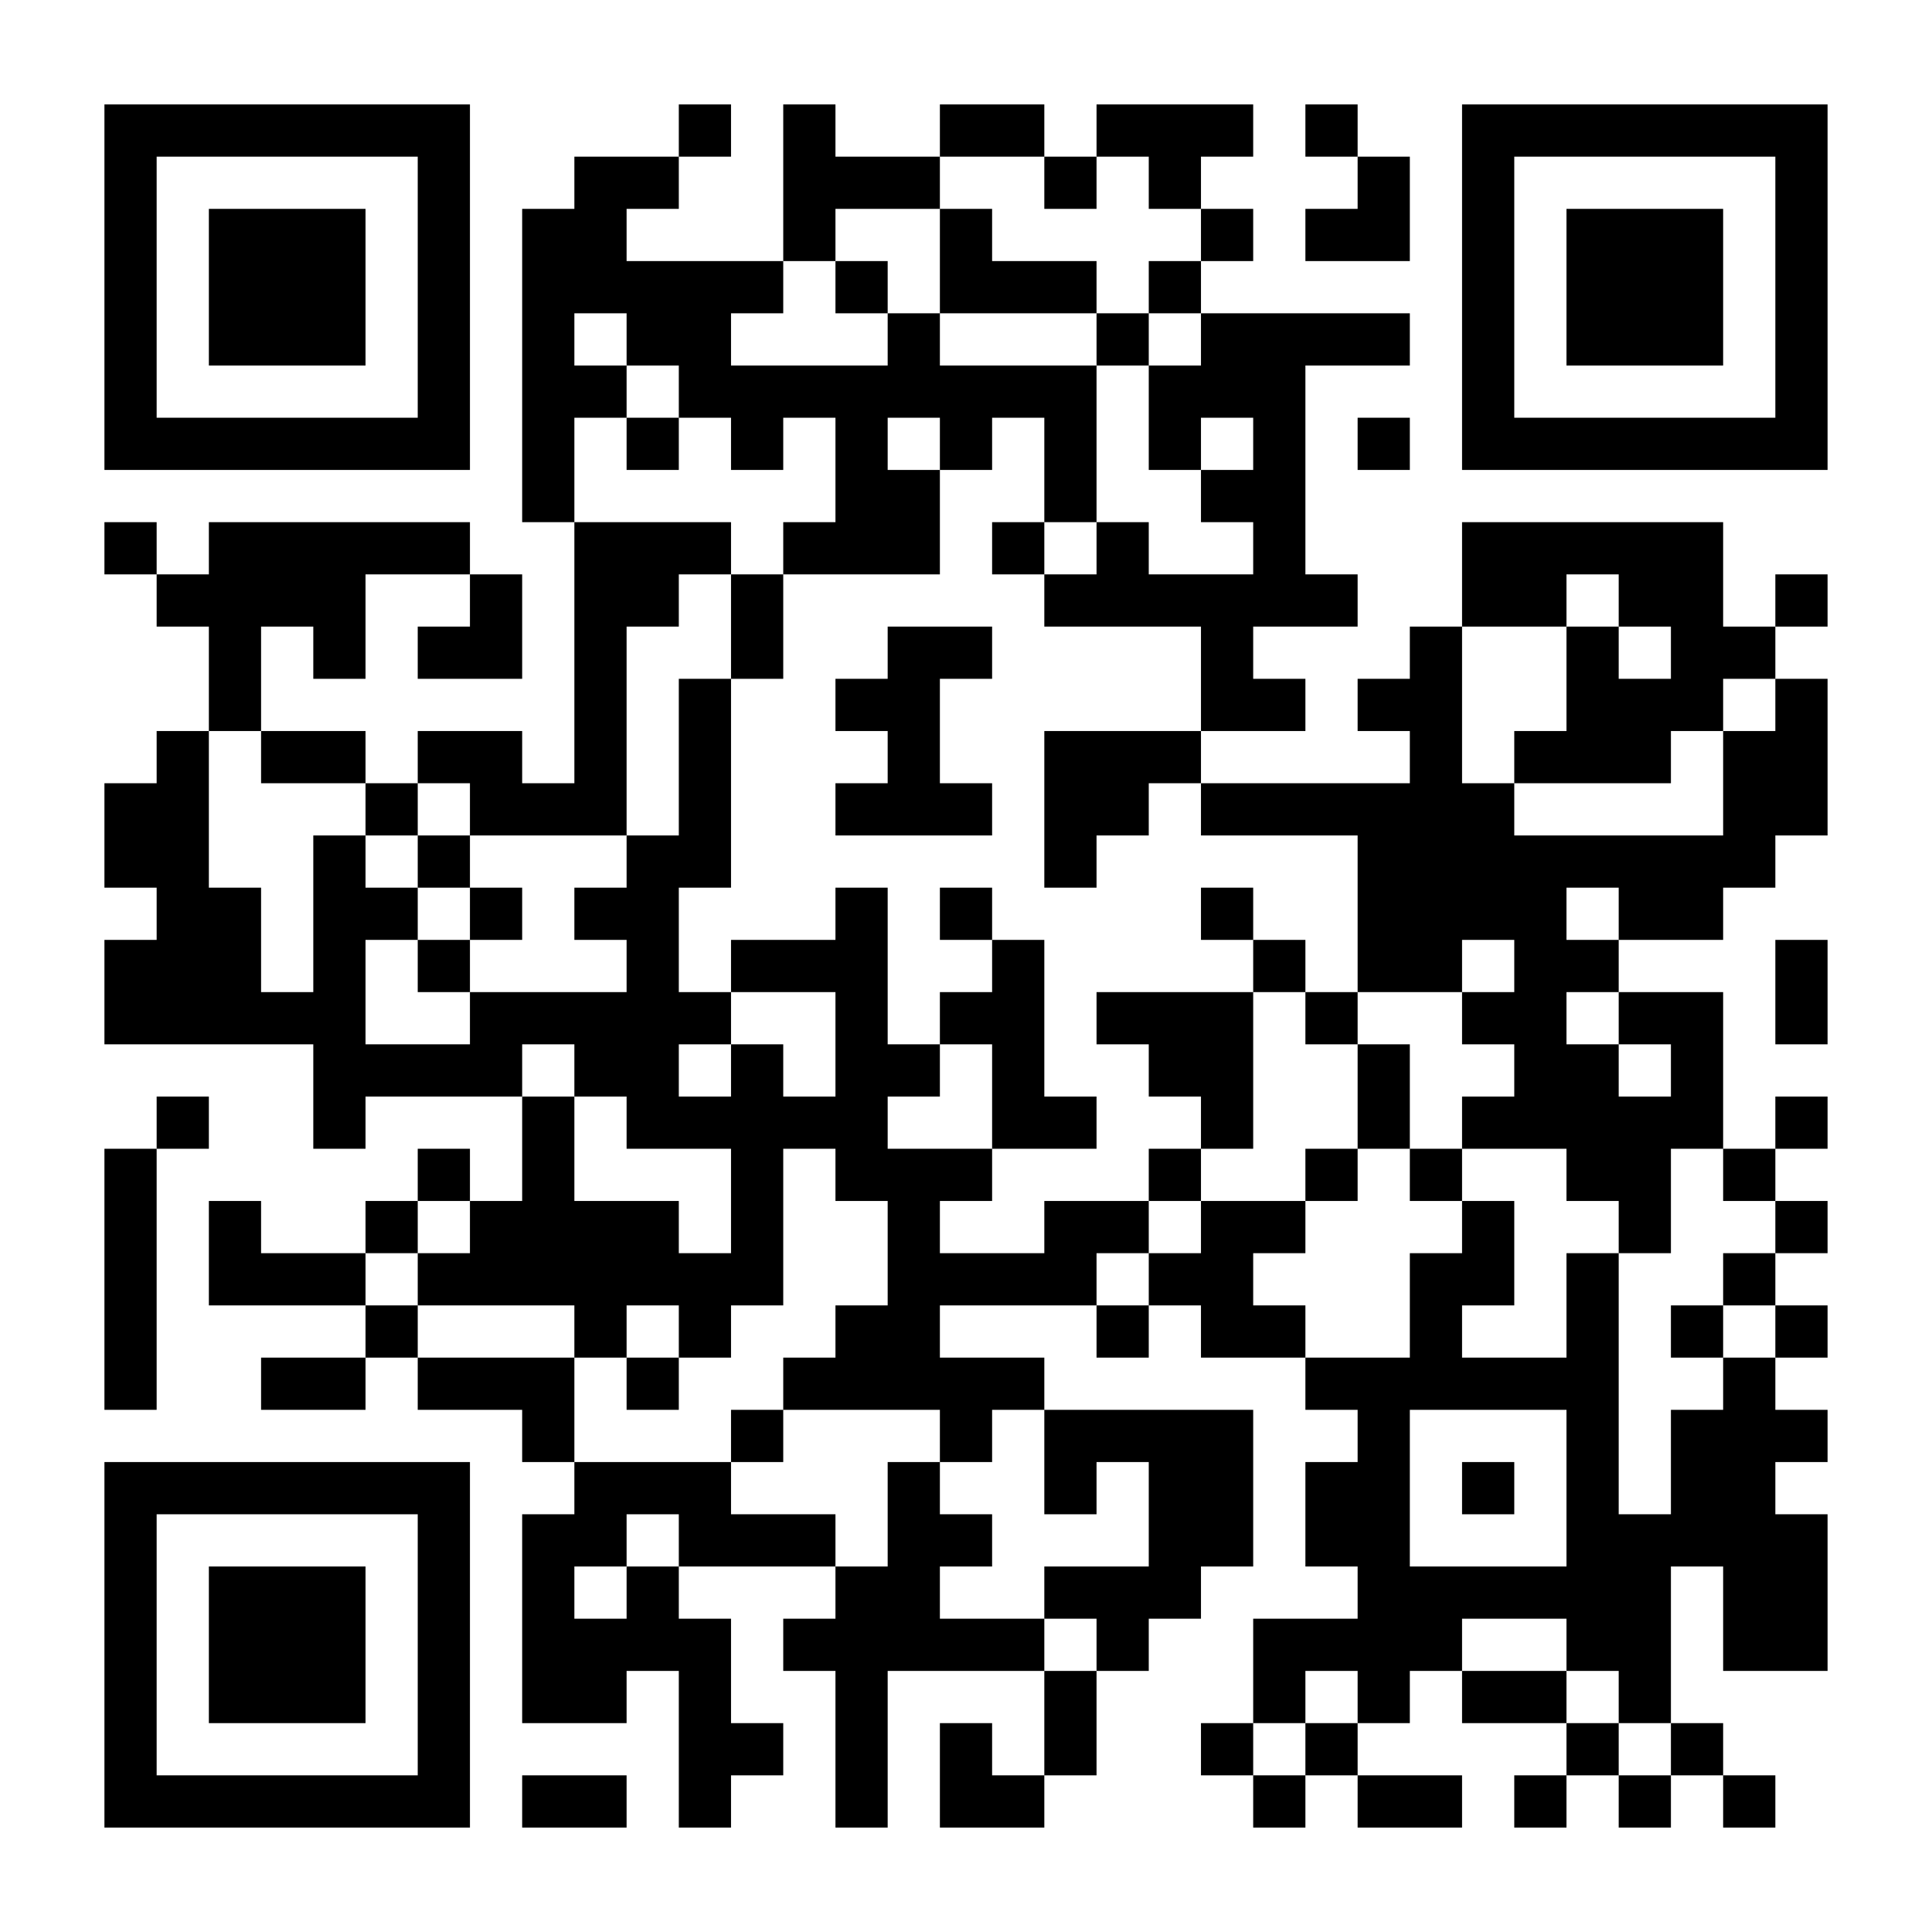
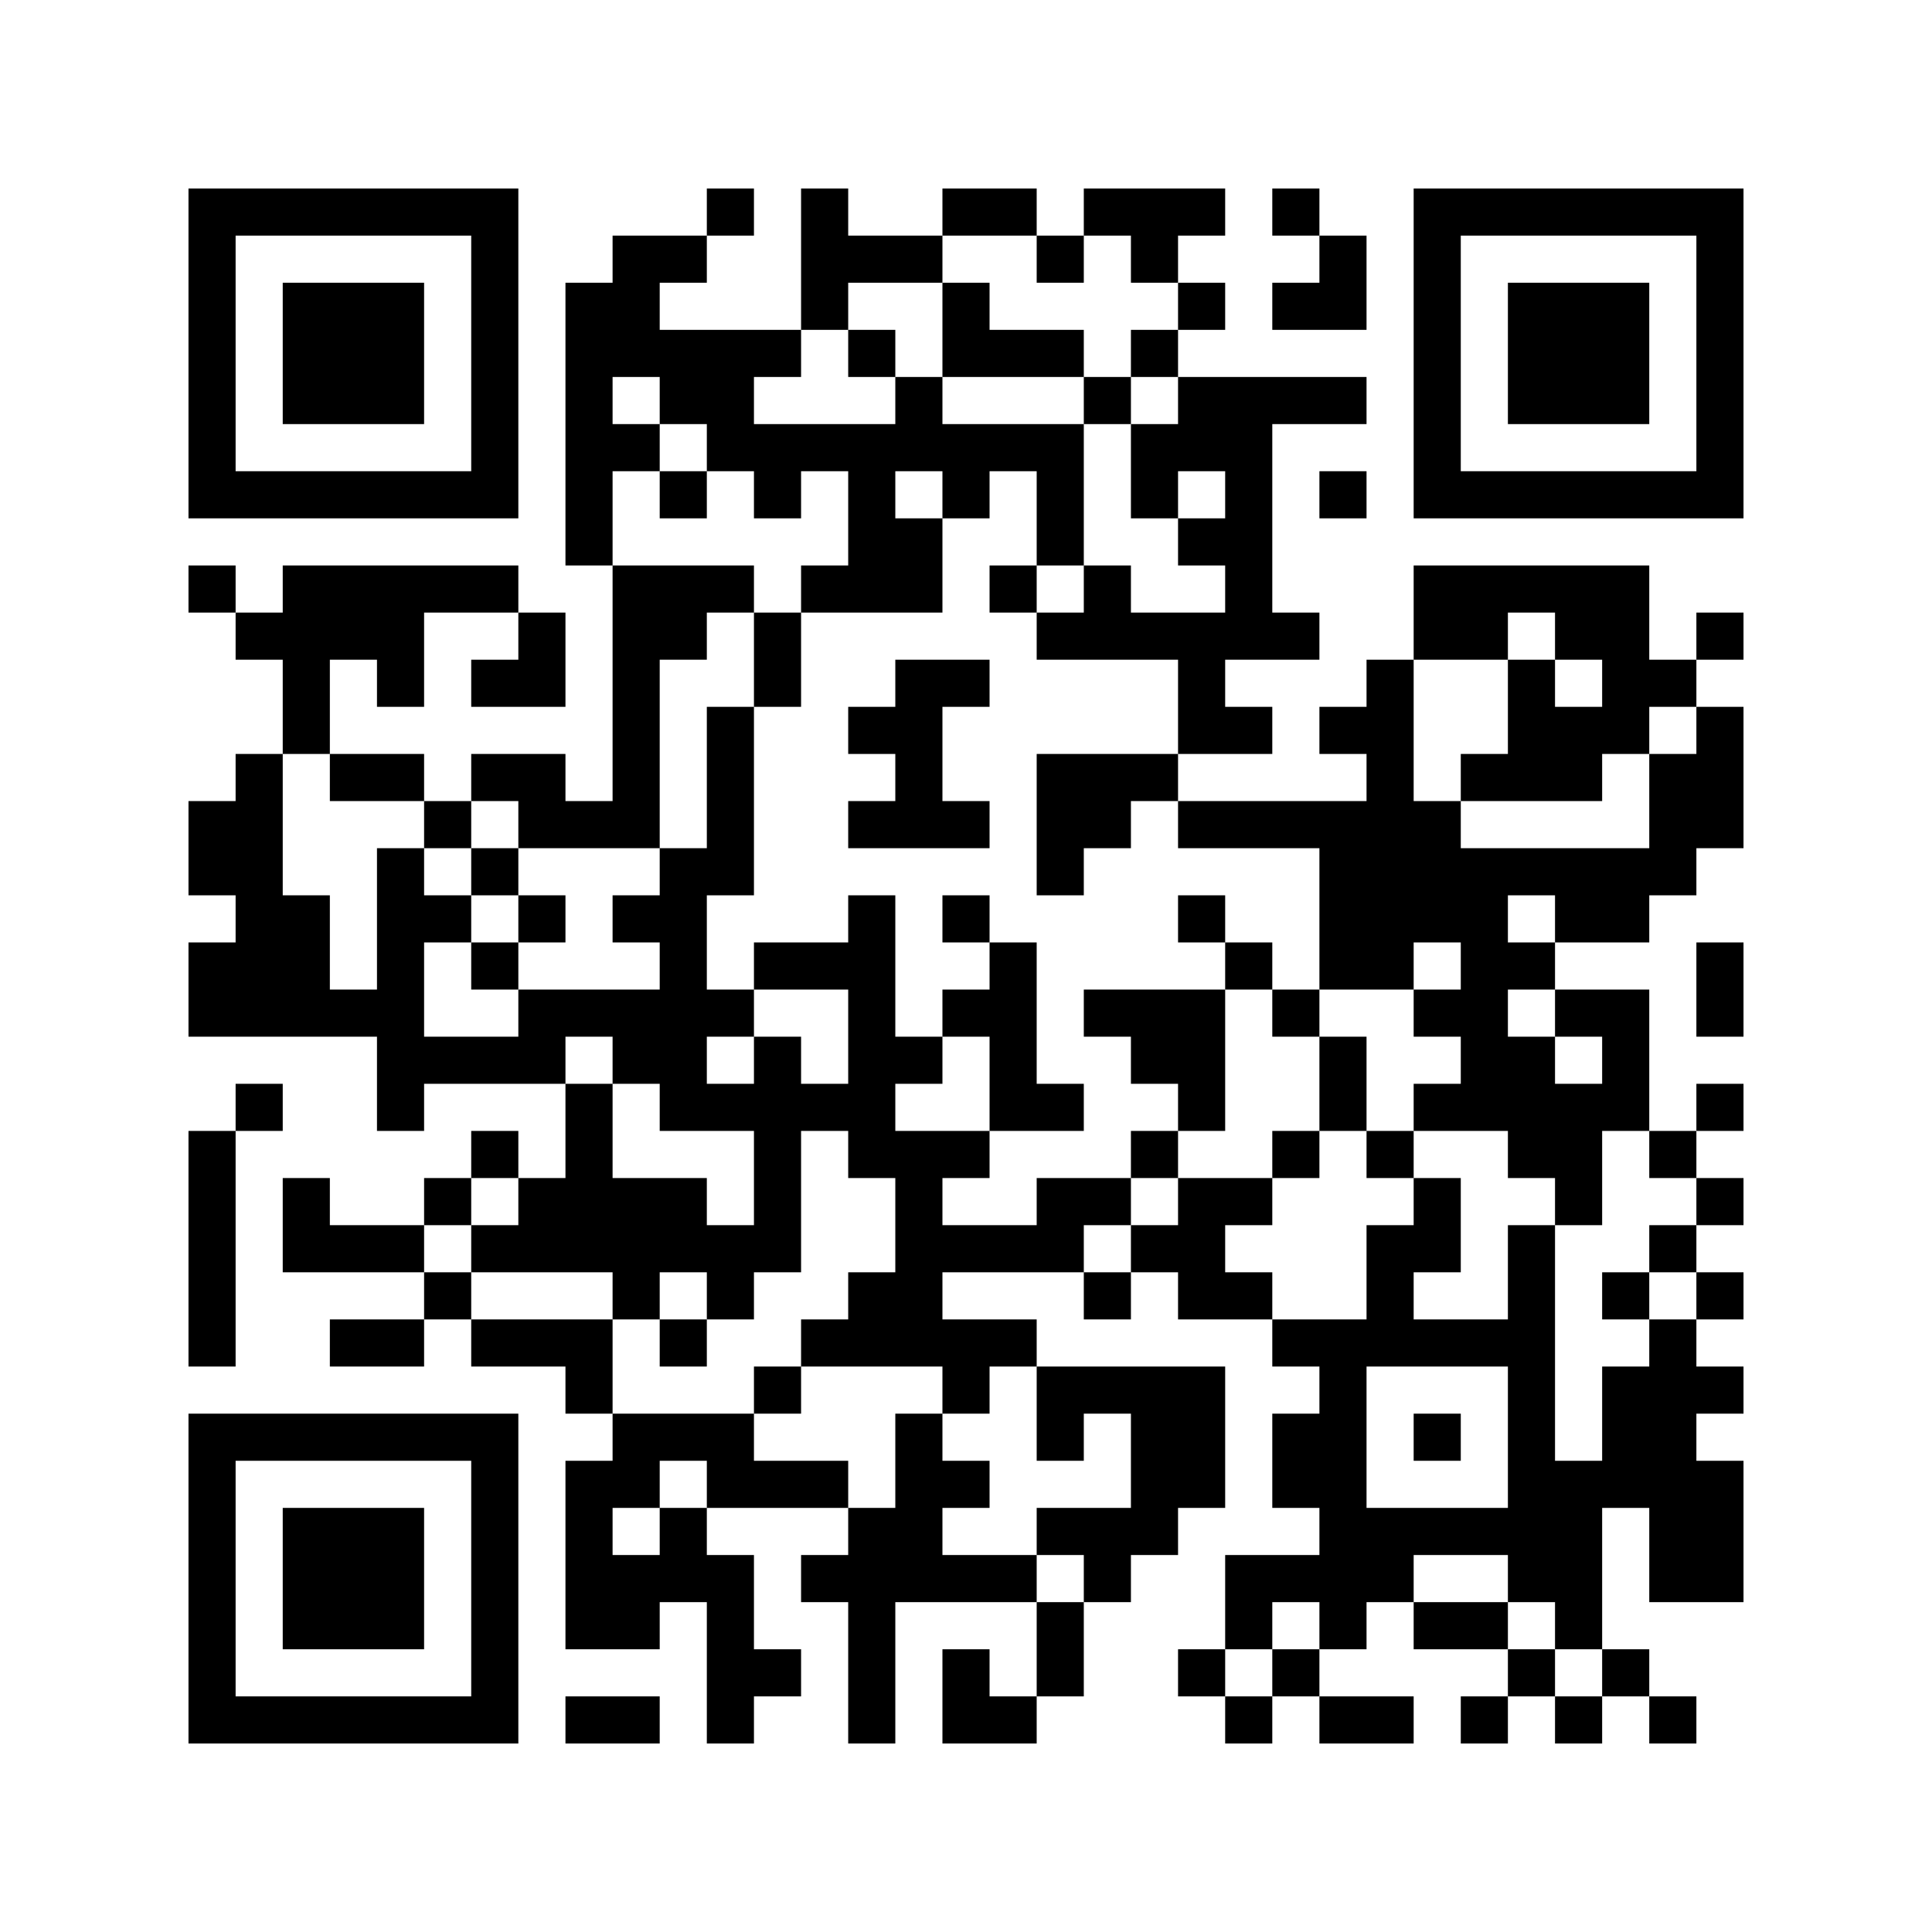
- <svg xmlns="http://www.w3.org/2000/svg" width="37mm" height="37mm" version="1.1" viewBox="0 0 37 37">
-   <a href="https://maharera.maharashtra.gov.in/?rera=P52100030995" target="_blank" title="Verify MahaRERA Registration: P52100030995">
-     <path d="M2,2H3V3H2zM3,2H4V3H3zM4,2H5V3H4zM5,2H6V3H5zM6,2H7V3H6zM7,2H8V3H7zM8,2H9V3H8zM13,2H14V3H13zM15,2H16V3H15zM18,2H19V3H18zM19,2H20V3H19zM21,2H22V3H21zM22,2H23V3H22zM23,2H24V3H23zM25,2H26V3H25zM28,2H29V3H28zM29,2H30V3H29zM30,2H31V3H30zM31,2H32V3H31zM32,2H33V3H32zM33,2H34V3H33zM34,2H35V3H34zM2,3H3V4H2zM8,3H9V4H8zM11,3H12V4H11zM12,3H13V4H12zM15,3H16V4H15zM16,3H17V4H16zM17,3H18V4H17zM20,3H21V4H20zM22,3H23V4H22zM26,3H27V4H26zM28,3H29V4H28zM34,3H35V4H34zM2,4H3V5H2zM4,4H5V5H4zM5,4H6V5H5zM6,4H7V5H6zM8,4H9V5H8zM10,4H11V5H10zM11,4H12V5H11zM15,4H16V5H15zM18,4H19V5H18zM23,4H24V5H23zM25,4H26V5H25zM26,4H27V5H26zM28,4H29V5H28zM30,4H31V5H30zM31,4H32V5H31zM32,4H33V5H32zM34,4H35V5H34zM2,5H3V6H2zM4,5H5V6H4zM5,5H6V6H5zM6,5H7V6H6zM8,5H9V6H8zM10,5H11V6H10zM11,5H12V6H11zM12,5H13V6H12zM13,5H14V6H13zM14,5H15V6H14zM16,5H17V6H16zM18,5H19V6H18zM19,5H20V6H19zM20,5H21V6H20zM22,5H23V6H22zM28,5H29V6H28zM30,5H31V6H30zM31,5H32V6H31zM32,5H33V6H32zM34,5H35V6H34zM2,6H3V7H2zM4,6H5V7H4zM5,6H6V7H5zM6,6H7V7H6zM8,6H9V7H8zM10,6H11V7H10zM12,6H13V7H12zM13,6H14V7H13zM17,6H18V7H17zM21,6H22V7H21zM23,6H24V7H23zM24,6H25V7H24zM25,6H26V7H25zM26,6H27V7H26zM28,6H29V7H28zM30,6H31V7H30zM31,6H32V7H31zM32,6H33V7H32zM34,6H35V7H34zM2,7H3V8H2zM8,7H9V8H8zM10,7H11V8H10zM11,7H12V8H11zM13,7H14V8H13zM14,7H15V8H14zM15,7H16V8H15zM16,7H17V8H16zM17,7H18V8H17zM18,7H19V8H18zM19,7H20V8H19zM20,7H21V8H20zM22,7H23V8H22zM23,7H24V8H23zM24,7H25V8H24zM28,7H29V8H28zM34,7H35V8H34zM2,8H3V9H2zM3,8H4V9H3zM4,8H5V9H4zM5,8H6V9H5zM6,8H7V9H6zM7,8H8V9H7zM8,8H9V9H8zM10,8H11V9H10zM12,8H13V9H12zM14,8H15V9H14zM16,8H17V9H16zM18,8H19V9H18zM20,8H21V9H20zM22,8H23V9H22zM24,8H25V9H24zM26,8H27V9H26zM28,8H29V9H28zM29,8H30V9H29zM30,8H31V9H30zM31,8H32V9H31zM32,8H33V9H32zM33,8H34V9H33zM34,8H35V9H34zM10,9H11V10H10zM16,9H17V10H16zM17,9H18V10H17zM20,9H21V10H20zM23,9H24V10H23zM24,9H25V10H24zM2,10H3V11H2zM4,10H5V11H4zM5,10H6V11H5zM6,10H7V11H6zM7,10H8V11H7zM8,10H9V11H8zM11,10H12V11H11zM12,10H13V11H12zM13,10H14V11H13zM15,10H16V11H15zM16,10H17V11H16zM17,10H18V11H17zM19,10H20V11H19zM21,10H22V11H21zM24,10H25V11H24zM28,10H29V11H28zM29,10H30V11H29zM30,10H31V11H30zM31,10H32V11H31zM32,10H33V11H32zM3,11H4V12H3zM4,11H5V12H4zM5,11H6V12H5zM6,11H7V12H6zM9,11H10V12H9zM11,11H12V12H11zM12,11H13V12H12zM14,11H15V12H14zM20,11H21V12H20zM21,11H22V12H21zM22,11H23V12H22zM23,11H24V12H23zM24,11H25V12H24zM25,11H26V12H25zM28,11H29V12H28zM29,11H30V12H29zM31,11H32V12H31zM32,11H33V12H32zM34,11H35V12H34zM4,12H5V13H4zM6,12H7V13H6zM8,12H9V13H8zM9,12H10V13H9zM11,12H12V13H11zM14,12H15V13H14zM17,12H18V13H17zM18,12H19V13H18zM23,12H24V13H23zM27,12H28V13H27zM30,12H31V13H30zM32,12H33V13H32zM33,12H34V13H33zM4,13H5V14H4zM11,13H12V14H11zM13,13H14V14H13zM16,13H17V14H16zM17,13H18V14H17zM23,13H24V14H23zM24,13H25V14H24zM26,13H27V14H26zM27,13H28V14H27zM30,13H31V14H30zM31,13H32V14H31zM32,13H33V14H32zM34,13H35V14H34zM3,14H4V15H3zM5,14H6V15H5zM6,14H7V15H6zM8,14H9V15H8zM9,14H10V15H9zM11,14H12V15H11zM13,14H14V15H13zM17,14H18V15H17zM20,14H21V15H20zM21,14H22V15H21zM22,14H23V15H22zM27,14H28V15H27zM29,14H30V15H29zM30,14H31V15H30zM31,14H32V15H31zM33,14H34V15H33zM34,14H35V15H34zM2,15H3V16H2zM3,15H4V16H3zM7,15H8V16H7zM9,15H10V16H9zM10,15H11V16H10zM11,15H12V16H11zM13,15H14V16H13zM16,15H17V16H16zM17,15H18V16H17zM18,15H19V16H18zM20,15H21V16H20zM21,15H22V16H21zM23,15H24V16H23zM24,15H25V16H24zM25,15H26V16H25zM26,15H27V16H26zM27,15H28V16H27zM28,15H29V16H28zM33,15H34V16H33zM34,15H35V16H34zM2,16H3V17H2zM3,16H4V17H3zM6,16H7V17H6zM8,16H9V17H8zM12,16H13V17H12zM13,16H14V17H13zM20,16H21V17H20zM26,16H27V17H26zM27,16H28V17H27zM28,16H29V17H28zM29,16H30V17H29zM30,16H31V17H30zM31,16H32V17H31zM32,16H33V17H32zM33,16H34V17H33zM3,17H4V18H3zM4,17H5V18H4zM6,17H7V18H6zM7,17H8V18H7zM9,17H10V18H9zM11,17H12V18H11zM12,17H13V18H12zM16,17H17V18H16zM18,17H19V18H18zM23,17H24V18H23zM26,17H27V18H26zM27,17H28V18H27zM28,17H29V18H28zM29,17H30V18H29zM31,17H32V18H31zM32,17H33V18H32zM2,18H3V19H2zM3,18H4V19H3zM4,18H5V19H4zM6,18H7V19H6zM8,18H9V19H8zM12,18H13V19H12zM14,18H15V19H14zM15,18H16V19H15zM16,18H17V19H16zM19,18H20V19H19zM24,18H25V19H24zM26,18H27V19H26zM27,18H28V19H27zM29,18H30V19H29zM30,18H31V19H30zM34,18H35V19H34zM2,19H3V20H2zM3,19H4V20H3zM4,19H5V20H4zM5,19H6V20H5zM6,19H7V20H6zM9,19H10V20H9zM10,19H11V20H10zM11,19H12V20H11zM12,19H13V20H12zM13,19H14V20H13zM16,19H17V20H16zM18,19H19V20H18zM19,19H20V20H19zM21,19H22V20H21zM22,19H23V20H22zM23,19H24V20H23zM25,19H26V20H25zM28,19H29V20H28zM29,19H30V20H29zM31,19H32V20H31zM32,19H33V20H32zM34,19H35V20H34zM6,20H7V21H6zM7,20H8V21H7zM8,20H9V21H8zM9,20H10V21H9zM11,20H12V21H11zM12,20H13V21H12zM14,20H15V21H14zM16,20H17V21H16zM17,20H18V21H17zM19,20H20V21H19zM22,20H23V21H22zM23,20H24V21H23zM26,20H27V21H26zM29,20H30V21H29zM30,20H31V21H30zM32,20H33V21H32zM3,21H4V22H3zM6,21H7V22H6zM10,21H11V22H10zM12,21H13V22H12zM13,21H14V22H13zM14,21H15V22H14zM15,21H16V22H15zM16,21H17V22H16zM19,21H20V22H19zM20,21H21V22H20zM23,21H24V22H23zM26,21H27V22H26zM28,21H29V22H28zM29,21H30V22H29zM30,21H31V22H30zM31,21H32V22H31zM32,21H33V22H32zM34,21H35V22H34zM2,22H3V23H2zM8,22H9V23H8zM10,22H11V23H10zM14,22H15V23H14zM16,22H17V23H16zM17,22H18V23H17zM18,22H19V23H18zM22,22H23V23H22zM25,22H26V23H25zM27,22H28V23H27zM30,22H31V23H30zM31,22H32V23H31zM33,22H34V23H33zM2,23H3V24H2zM4,23H5V24H4zM7,23H8V24H7zM9,23H10V24H9zM10,23H11V24H10zM11,23H12V24H11zM12,23H13V24H12zM14,23H15V24H14zM17,23H18V24H17zM20,23H21V24H20zM21,23H22V24H21zM23,23H24V24H23zM24,23H25V24H24zM28,23H29V24H28zM31,23H32V24H31zM34,23H35V24H34zM2,24H3V25H2zM4,24H5V25H4zM5,24H6V25H5zM6,24H7V25H6zM8,24H9V25H8zM9,24H10V25H9zM10,24H11V25H10zM11,24H12V25H11zM12,24H13V25H12zM13,24H14V25H13zM14,24H15V25H14zM17,24H18V25H17zM18,24H19V25H18zM19,24H20V25H19zM20,24H21V25H20zM22,24H23V25H22zM23,24H24V25H23zM27,24H28V25H27zM28,24H29V25H28zM30,24H31V25H30zM33,24H34V25H33zM2,25H3V26H2zM7,25H8V26H7zM11,25H12V26H11zM13,25H14V26H13zM16,25H17V26H16zM17,25H18V26H17zM21,25H22V26H21zM23,25H24V26H23zM24,25H25V26H24zM27,25H28V26H27zM30,25H31V26H30zM32,25H33V26H32zM34,25H35V26H34zM2,26H3V27H2zM5,26H6V27H5zM6,26H7V27H6zM8,26H9V27H8zM9,26H10V27H9zM10,26H11V27H10zM12,26H13V27H12zM15,26H16V27H15zM16,26H17V27H16zM17,26H18V27H17zM18,26H19V27H18zM19,26H20V27H19zM25,26H26V27H25zM26,26H27V27H26zM27,26H28V27H27zM28,26H29V27H28zM29,26H30V27H29zM30,26H31V27H30zM33,26H34V27H33zM10,27H11V28H10zM14,27H15V28H14zM18,27H19V28H18zM20,27H21V28H20zM21,27H22V28H21zM22,27H23V28H22zM23,27H24V28H23zM26,27H27V28H26zM30,27H31V28H30zM32,27H33V28H32zM33,27H34V28H33zM34,27H35V28H34zM2,28H3V29H2zM3,28H4V29H3zM4,28H5V29H4zM5,28H6V29H5zM6,28H7V29H6zM7,28H8V29H7zM8,28H9V29H8zM11,28H12V29H11zM12,28H13V29H12zM13,28H14V29H13zM17,28H18V29H17zM20,28H21V29H20zM22,28H23V29H22zM23,28H24V29H23zM25,28H26V29H25zM26,28H27V29H26zM28,28H29V29H28zM30,28H31V29H30zM32,28H33V29H32zM33,28H34V29H33zM2,29H3V30H2zM8,29H9V30H8zM10,29H11V30H10zM11,29H12V30H11zM13,29H14V30H13zM14,29H15V30H14zM15,29H16V30H15zM17,29H18V30H17zM18,29H19V30H18zM22,29H23V30H22zM23,29H24V30H23zM25,29H26V30H25zM26,29H27V30H26zM30,29H31V30H30zM31,29H32V30H31zM32,29H33V30H32zM33,29H34V30H33zM34,29H35V30H34zM2,30H3V31H2zM4,30H5V31H4zM5,30H6V31H5zM6,30H7V31H6zM8,30H9V31H8zM10,30H11V31H10zM12,30H13V31H12zM16,30H17V31H16zM17,30H18V31H17zM20,30H21V31H20zM21,30H22V31H21zM22,30H23V31H22zM26,30H27V31H26zM27,30H28V31H27zM28,30H29V31H28zM29,30H30V31H29zM30,30H31V31H30zM31,30H32V31H31zM33,30H34V31H33zM34,30H35V31H34zM2,31H3V32H2zM4,31H5V32H4zM5,31H6V32H5zM6,31H7V32H6zM8,31H9V32H8zM10,31H11V32H10zM11,31H12V32H11zM12,31H13V32H12zM13,31H14V32H13zM15,31H16V32H15zM16,31H17V32H16zM17,31H18V32H17zM18,31H19V32H18zM19,31H20V32H19zM21,31H22V32H21zM24,31H25V32H24zM25,31H26V32H25zM26,31H27V32H26zM27,31H28V32H27zM30,31H31V32H30zM31,31H32V32H31zM33,31H34V32H33zM34,31H35V32H34zM2,32H3V33H2zM4,32H5V33H4zM5,32H6V33H5zM6,32H7V33H6zM8,32H9V33H8zM10,32H11V33H10zM11,32H12V33H11zM13,32H14V33H13zM16,32H17V33H16zM20,32H21V33H20zM24,32H25V33H24zM26,32H27V33H26zM28,32H29V33H28zM29,32H30V33H29zM31,32H32V33H31zM2,33H3V34H2zM8,33H9V34H8zM13,33H14V34H13zM14,33H15V34H14zM16,33H17V34H16zM18,33H19V34H18zM20,33H21V34H20zM23,33H24V34H23zM25,33H26V34H25zM30,33H31V34H30zM32,33H33V34H32zM2,34H3V35H2zM3,34H4V35H3zM4,34H5V35H4zM5,34H6V35H5zM6,34H7V35H6zM7,34H8V35H7zM8,34H9V35H8zM10,34H11V35H10zM11,34H12V35H11zM13,34H14V35H13zM16,34H17V35H16zM18,34H19V35H18zM19,34H20V35H19zM24,34H25V35H24zM26,34H27V35H26zM27,34H28V35H27zM29,34H30V35H29zM31,34H32V35H31zM33,34H34V35H33z" id="qr-path" fill="#000000" fill-opacity="1" fill-rule="nonzero" stroke="none" />
+ <svg xmlns="http://www.w3.org/2000/svg" width="41mm" height="41mm" version="1.1" viewBox="0 0 41 41">
+   <a href="https://maharera.maharashtra.gov.in/?rera=P52100030995" target="_blank" title="Verify P52100030995 on Official MahaRERA Portal">
+     <path d="M4,4H5V5H4zM5,4H6V5H5zM6,4H7V5H6zM7,4H8V5H7zM8,4H9V5H8zM9,4H10V5H9zM10,4H11V5H10zM15,4H16V5H15zM17,4H18V5H17zM20,4H21V5H20zM21,4H22V5H21zM23,4H24V5H23zM24,4H25V5H24zM25,4H26V5H25zM27,4H28V5H27zM30,4H31V5H30zM31,4H32V5H31zM32,4H33V5H32zM33,4H34V5H33zM34,4H35V5H34zM35,4H36V5H35zM36,4H37V5H36zM4,5H5V6H4zM10,5H11V6H10zM13,5H14V6H13zM14,5H15V6H14zM17,5H18V6H17zM18,5H19V6H18zM19,5H20V6H19zM22,5H23V6H22zM24,5H25V6H24zM28,5H29V6H28zM30,5H31V6H30zM36,5H37V6H36zM4,6H5V7H4zM6,6H7V7H6zM7,6H8V7H7zM8,6H9V7H8zM10,6H11V7H10zM12,6H13V7H12zM13,6H14V7H13zM17,6H18V7H17zM20,6H21V7H20zM25,6H26V7H25zM27,6H28V7H27zM28,6H29V7H28zM30,6H31V7H30zM32,6H33V7H32zM33,6H34V7H33zM34,6H35V7H34zM36,6H37V7H36zM4,7H5V8H4zM6,7H7V8H6zM7,7H8V8H7zM8,7H9V8H8zM10,7H11V8H10zM12,7H13V8H12zM13,7H14V8H13zM14,7H15V8H14zM15,7H16V8H15zM16,7H17V8H16zM18,7H19V8H18zM20,7H21V8H20zM21,7H22V8H21zM22,7H23V8H22zM24,7H25V8H24zM30,7H31V8H30zM32,7H33V8H32zM33,7H34V8H33zM34,7H35V8H34zM36,7H37V8H36zM4,8H5V9H4zM6,8H7V9H6zM7,8H8V9H7zM8,8H9V9H8zM10,8H11V9H10zM12,8H13V9H12zM14,8H15V9H14zM15,8H16V9H15zM19,8H20V9H19zM23,8H24V9H23zM25,8H26V9H25zM26,8H27V9H26zM27,8H28V9H27zM28,8H29V9H28zM30,8H31V9H30zM32,8H33V9H32zM33,8H34V9H33zM34,8H35V9H34zM36,8H37V9H36zM4,9H5V10H4zM10,9H11V10H10zM12,9H13V10H12zM13,9H14V10H13zM15,9H16V10H15zM16,9H17V10H16zM17,9H18V10H17zM18,9H19V10H18zM19,9H20V10H19zM20,9H21V10H20zM21,9H22V10H21zM22,9H23V10H22zM24,9H25V10H24zM25,9H26V10H25zM26,9H27V10H26zM30,9H31V10H30zM36,9H37V10H36zM4,10H5V11H4zM5,10H6V11H5zM6,10H7V11H6zM7,10H8V11H7zM8,10H9V11H8zM9,10H10V11H9zM10,10H11V11H10zM12,10H13V11H12zM14,10H15V11H14zM16,10H17V11H16zM18,10H19V11H18zM20,10H21V11H20zM22,10H23V11H22zM24,10H25V11H24zM26,10H27V11H26zM28,10H29V11H28zM30,10H31V11H30zM31,10H32V11H31zM32,10H33V11H32zM33,10H34V11H33zM34,10H35V11H34zM35,10H36V11H35zM36,10H37V11H36zM12,11H13V12H12zM18,11H19V12H18zM19,11H20V12H19zM22,11H23V12H22zM25,11H26V12H25zM26,11H27V12H26zM4,12H5V13H4zM6,12H7V13H6zM7,12H8V13H7zM8,12H9V13H8zM9,12H10V13H9zM10,12H11V13H10zM13,12H14V13H13zM14,12H15V13H14zM15,12H16V13H15zM17,12H18V13H17zM18,12H19V13H18zM19,12H20V13H19zM21,12H22V13H21zM23,12H24V13H23zM26,12H27V13H26zM30,12H31V13H30zM31,12H32V13H31zM32,12H33V13H32zM33,12H34V13H33zM34,12H35V13H34zM5,13H6V14H5zM6,13H7V14H6zM7,13H8V14H7zM8,13H9V14H8zM11,13H12V14H11zM13,13H14V14H13zM14,13H15V14H14zM16,13H17V14H16zM22,13H23V14H22zM23,13H24V14H23zM24,13H25V14H24zM25,13H26V14H25zM26,13H27V14H26zM27,13H28V14H27zM30,13H31V14H30zM31,13H32V14H31zM33,13H34V14H33zM34,13H35V14H34zM36,13H37V14H36zM6,14H7V15H6zM8,14H9V15H8zM10,14H11V15H10zM11,14H12V15H11zM13,14H14V15H13zM16,14H17V15H16zM19,14H20V15H19zM20,14H21V15H20zM25,14H26V15H25zM29,14H30V15H29zM32,14H33V15H32zM34,14H35V15H34zM35,14H36V15H35zM6,15H7V16H6zM13,15H14V16H13zM15,15H16V16H15zM18,15H19V16H18zM19,15H20V16H19zM25,15H26V16H25zM26,15H27V16H26zM28,15H29V16H28zM29,15H30V16H29zM32,15H33V16H32zM33,15H34V16H33zM34,15H35V16H34zM36,15H37V16H36zM5,16H6V17H5zM7,16H8V17H7zM8,16H9V17H8zM10,16H11V17H10zM11,16H12V17H11zM13,16H14V17H13zM15,16H16V17H15zM19,16H20V17H19zM22,16H23V17H22zM23,16H24V17H23zM24,16H25V17H24zM29,16H30V17H29zM31,16H32V17H31zM32,16H33V17H32zM33,16H34V17H33zM35,16H36V17H35zM36,16H37V17H36zM4,17H5V18H4zM5,17H6V18H5zM9,17H10V18H9zM11,17H12V18H11zM12,17H13V18H12zM13,17H14V18H13zM15,17H16V18H15zM18,17H19V18H18zM19,17H20V18H19zM20,17H21V18H20zM22,17H23V18H22zM23,17H24V18H23zM25,17H26V18H25zM26,17H27V18H26zM27,17H28V18H27zM28,17H29V18H28zM29,17H30V18H29zM30,17H31V18H30zM35,17H36V18H35zM36,17H37V18H36zM4,18H5V19H4zM5,18H6V19H5zM8,18H9V19H8zM10,18H11V19H10zM14,18H15V19H14zM15,18H16V19H15zM22,18H23V19H22zM28,18H29V19H28zM29,18H30V19H29zM30,18H31V19H30zM31,18H32V19H31zM32,18H33V19H32zM33,18H34V19H33zM34,18H35V19H34zM35,18H36V19H35zM5,19H6V20H5zM6,19H7V20H6zM8,19H9V20H8zM9,19H10V20H9zM11,19H12V20H11zM13,19H14V20H13zM14,19H15V20H14zM18,19H19V20H18zM20,19H21V20H20zM25,19H26V20H25zM28,19H29V20H28zM29,19H30V20H29zM30,19H31V20H30zM31,19H32V20H31zM33,19H34V20H33zM34,19H35V20H34zM4,20H5V21H4zM5,20H6V21H5zM6,20H7V21H6zM8,20H9V21H8zM10,20H11V21H10zM14,20H15V21H14zM16,20H17V21H16zM17,20H18V21H17zM18,20H19V21H18zM21,20H22V21H21zM26,20H27V21H26zM28,20H29V21H28zM29,20H30V21H29zM31,20H32V21H31zM32,20H33V21H32zM36,20H37V21H36zM4,21H5V22H4zM5,21H6V22H5zM6,21H7V22H6zM7,21H8V22H7zM8,21H9V22H8zM11,21H12V22H11zM12,21H13V22H12zM13,21H14V22H13zM14,21H15V22H14zM15,21H16V22H15zM18,21H19V22H18zM20,21H21V22H20zM21,21H22V22H21zM23,21H24V22H23zM24,21H25V22H24zM25,21H26V22H25zM27,21H28V22H27zM30,21H31V22H30zM31,21H32V22H31zM33,21H34V22H33zM34,21H35V22H34zM36,21H37V22H36zM8,22H9V23H8zM9,22H10V23H9zM10,22H11V23H10zM11,22H12V23H11zM13,22H14V23H13zM14,22H15V23H14zM16,22H17V23H16zM18,22H19V23H18zM19,22H20V23H19zM21,22H22V23H21zM24,22H25V23H24zM25,22H26V23H25zM28,22H29V23H28zM31,22H32V23H31zM32,22H33V23H32zM34,22H35V23H34zM5,23H6V24H5zM8,23H9V24H8zM12,23H13V24H12zM14,23H15V24H14zM15,23H16V24H15zM16,23H17V24H16zM17,23H18V24H17zM18,23H19V24H18zM21,23H22V24H21zM22,23H23V24H22zM25,23H26V24H25zM28,23H29V24H28zM30,23H31V24H30zM31,23H32V24H31zM32,23H33V24H32zM33,23H34V24H33zM34,23H35V24H34zM36,23H37V24H36zM4,24H5V25H4zM10,24H11V25H10zM12,24H13V25H12zM16,24H17V25H16zM18,24H19V25H18zM19,24H20V25H19zM20,24H21V25H20zM24,24H25V25H24zM27,24H28V25H27zM29,24H30V25H29zM32,24H33V25H32zM33,24H34V25H33zM35,24H36V25H35zM4,25H5V26H4zM6,25H7V26H6zM9,25H10V26H9zM11,25H12V26H11zM12,25H13V26H12zM13,25H14V26H13zM14,25H15V26H14zM16,25H17V26H16zM19,25H20V26H19zM22,25H23V26H22zM23,25H24V26H23zM25,25H26V26H25zM26,25H27V26H26zM30,25H31V26H30zM33,25H34V26H33zM36,25H37V26H36zM4,26H5V27H4zM6,26H7V27H6zM7,26H8V27H7zM8,26H9V27H8zM10,26H11V27H10zM11,26H12V27H11zM12,26H13V27H12zM13,26H14V27H13zM14,26H15V27H14zM15,26H16V27H15zM16,26H17V27H16zM19,26H20V27H19zM20,26H21V27H20zM21,26H22V27H21zM22,26H23V27H22zM24,26H25V27H24zM25,26H26V27H25zM29,26H30V27H29zM30,26H31V27H30zM32,26H33V27H32zM35,26H36V27H35zM4,27H5V28H4zM9,27H10V28H9zM13,27H14V28H13zM15,27H16V28H15zM18,27H19V28H18zM19,27H20V28H19zM23,27H24V28H23zM25,27H26V28H25zM26,27H27V28H26zM29,27H30V28H29zM32,27H33V28H32zM34,27H35V28H34zM36,27H37V28H36zM4,28H5V29H4zM7,28H8V29H7zM8,28H9V29H8zM10,28H11V29H10zM11,28H12V29H11zM12,28H13V29H12zM14,28H15V29H14zM17,28H18V29H17zM18,28H19V29H18zM19,28H20V29H19zM20,28H21V29H20zM21,28H22V29H21zM27,28H28V29H27zM28,28H29V29H28zM29,28H30V29H29zM30,28H31V29H30zM31,28H32V29H31zM32,28H33V29H32zM35,28H36V29H35zM12,29H13V30H12zM16,29H17V30H16zM20,29H21V30H20zM22,29H23V30H22zM23,29H24V30H23zM24,29H25V30H24zM25,29H26V30H25zM28,29H29V30H28zM32,29H33V30H32zM34,29H35V30H34zM35,29H36V30H35zM36,29H37V30H36zM4,30H5V31H4zM5,30H6V31H5zM6,30H7V31H6zM7,30H8V31H7zM8,30H9V31H8zM9,30H10V31H9zM10,30H11V31H10zM13,30H14V31H13zM14,30H15V31H14zM15,30H16V31H15zM19,30H20V31H19zM22,30H23V31H22zM24,30H25V31H24zM25,30H26V31H25zM27,30H28V31H27zM28,30H29V31H28zM30,30H31V31H30zM32,30H33V31H32zM34,30H35V31H34zM35,30H36V31H35zM4,31H5V32H4zM10,31H11V32H10zM12,31H13V32H12zM13,31H14V32H13zM15,31H16V32H15zM16,31H17V32H16zM17,31H18V32H17zM19,31H20V32H19zM20,31H21V32H20zM24,31H25V32H24zM25,31H26V32H25zM27,31H28V32H27zM28,31H29V32H28zM32,31H33V32H32zM33,31H34V32H33zM34,31H35V32H34zM35,31H36V32H35zM36,31H37V32H36zM4,32H5V33H4zM6,32H7V33H6zM7,32H8V33H7zM8,32H9V33H8zM10,32H11V33H10zM12,32H13V33H12zM14,32H15V33H14zM18,32H19V33H18zM19,32H20V33H19zM22,32H23V33H22zM23,32H24V33H23zM24,32H25V33H24zM28,32H29V33H28zM29,32H30V33H29zM30,32H31V33H30zM31,32H32V33H31zM32,32H33V33H32zM33,32H34V33H33zM35,32H36V33H35zM36,32H37V33H36zM4,33H5V34H4zM6,33H7V34H6zM7,33H8V34H7zM8,33H9V34H8zM10,33H11V34H10zM12,33H13V34H12zM13,33H14V34H13zM14,33H15V34H14zM15,33H16V34H15zM17,33H18V34H17zM18,33H19V34H18zM19,33H20V34H19zM20,33H21V34H20zM21,33H22V34H21zM23,33H24V34H23zM26,33H27V34H26zM27,33H28V34H27zM28,33H29V34H28zM29,33H30V34H29zM32,33H33V34H32zM33,33H34V34H33zM35,33H36V34H35zM36,33H37V34H36zM4,34H5V35H4zM6,34H7V35H6zM7,34H8V35H7zM8,34H9V35H8zM10,34H11V35H10zM12,34H13V35H12zM13,34H14V35H13zM15,34H16V35H15zM18,34H19V35H18zM22,34H23V35H22zM26,34H27V35H26zM28,34H29V35H28zM30,34H31V35H30zM31,34H32V35H31zM33,34H34V35H33zM4,35H5V36H4zM10,35H11V36H10zM15,35H16V36H15zM16,35H17V36H16zM18,35H19V36H18zM20,35H21V36H20zM22,35H23V36H22zM25,35H26V36H25zM27,35H28V36H27zM32,35H33V36H32zM34,35H35V36H34zM4,36H5V37H4zM5,36H6V37H5zM6,36H7V37H6zM7,36H8V37H7zM8,36H9V37H8zM9,36H10V37H9zM10,36H11V37H10zM12,36H13V37H12zM13,36H14V37H13zM15,36H16V37H15zM18,36H19V37H18zM20,36H21V37H20zM21,36H22V37H21zM26,36H27V37H26zM28,36H29V37H28zM29,36H30V37H29zM31,36H32V37H31zM33,36H34V37H33zM35,36H36V37H35z" id="qr-path" fill="#000000" fill-opacity="1" fill-rule="nonzero" stroke="none" />
  </a>
</svg>
